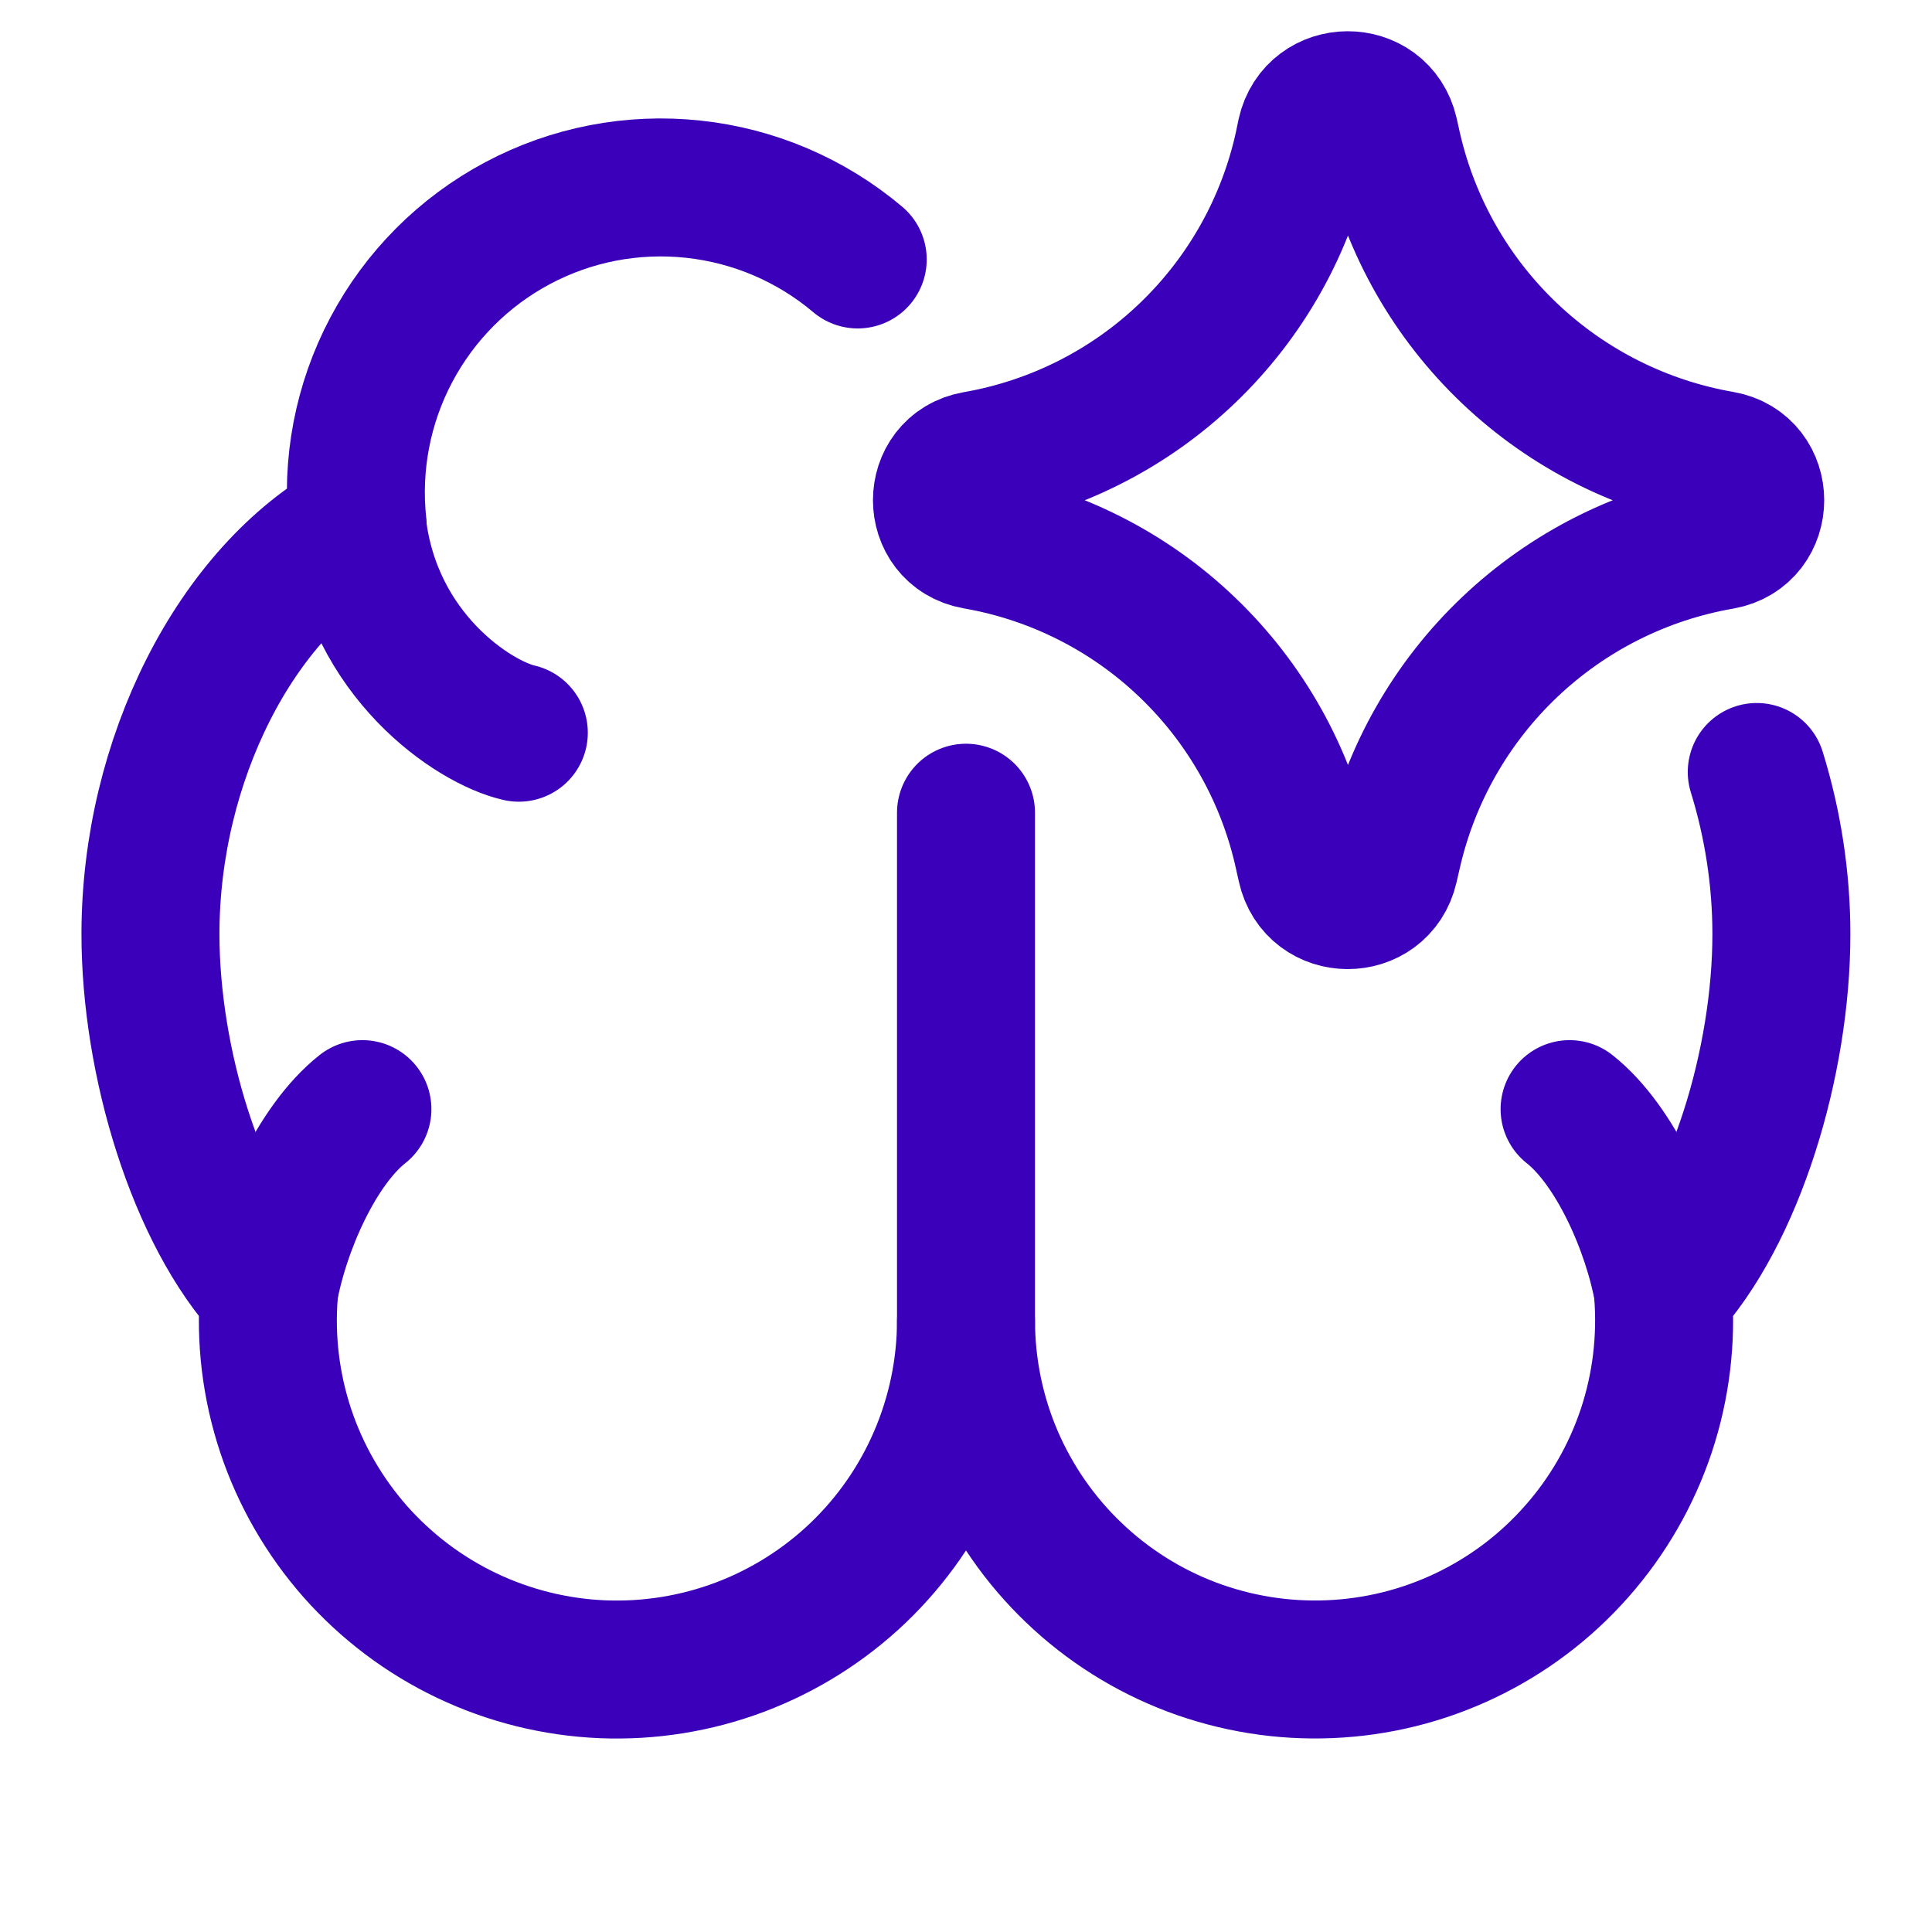
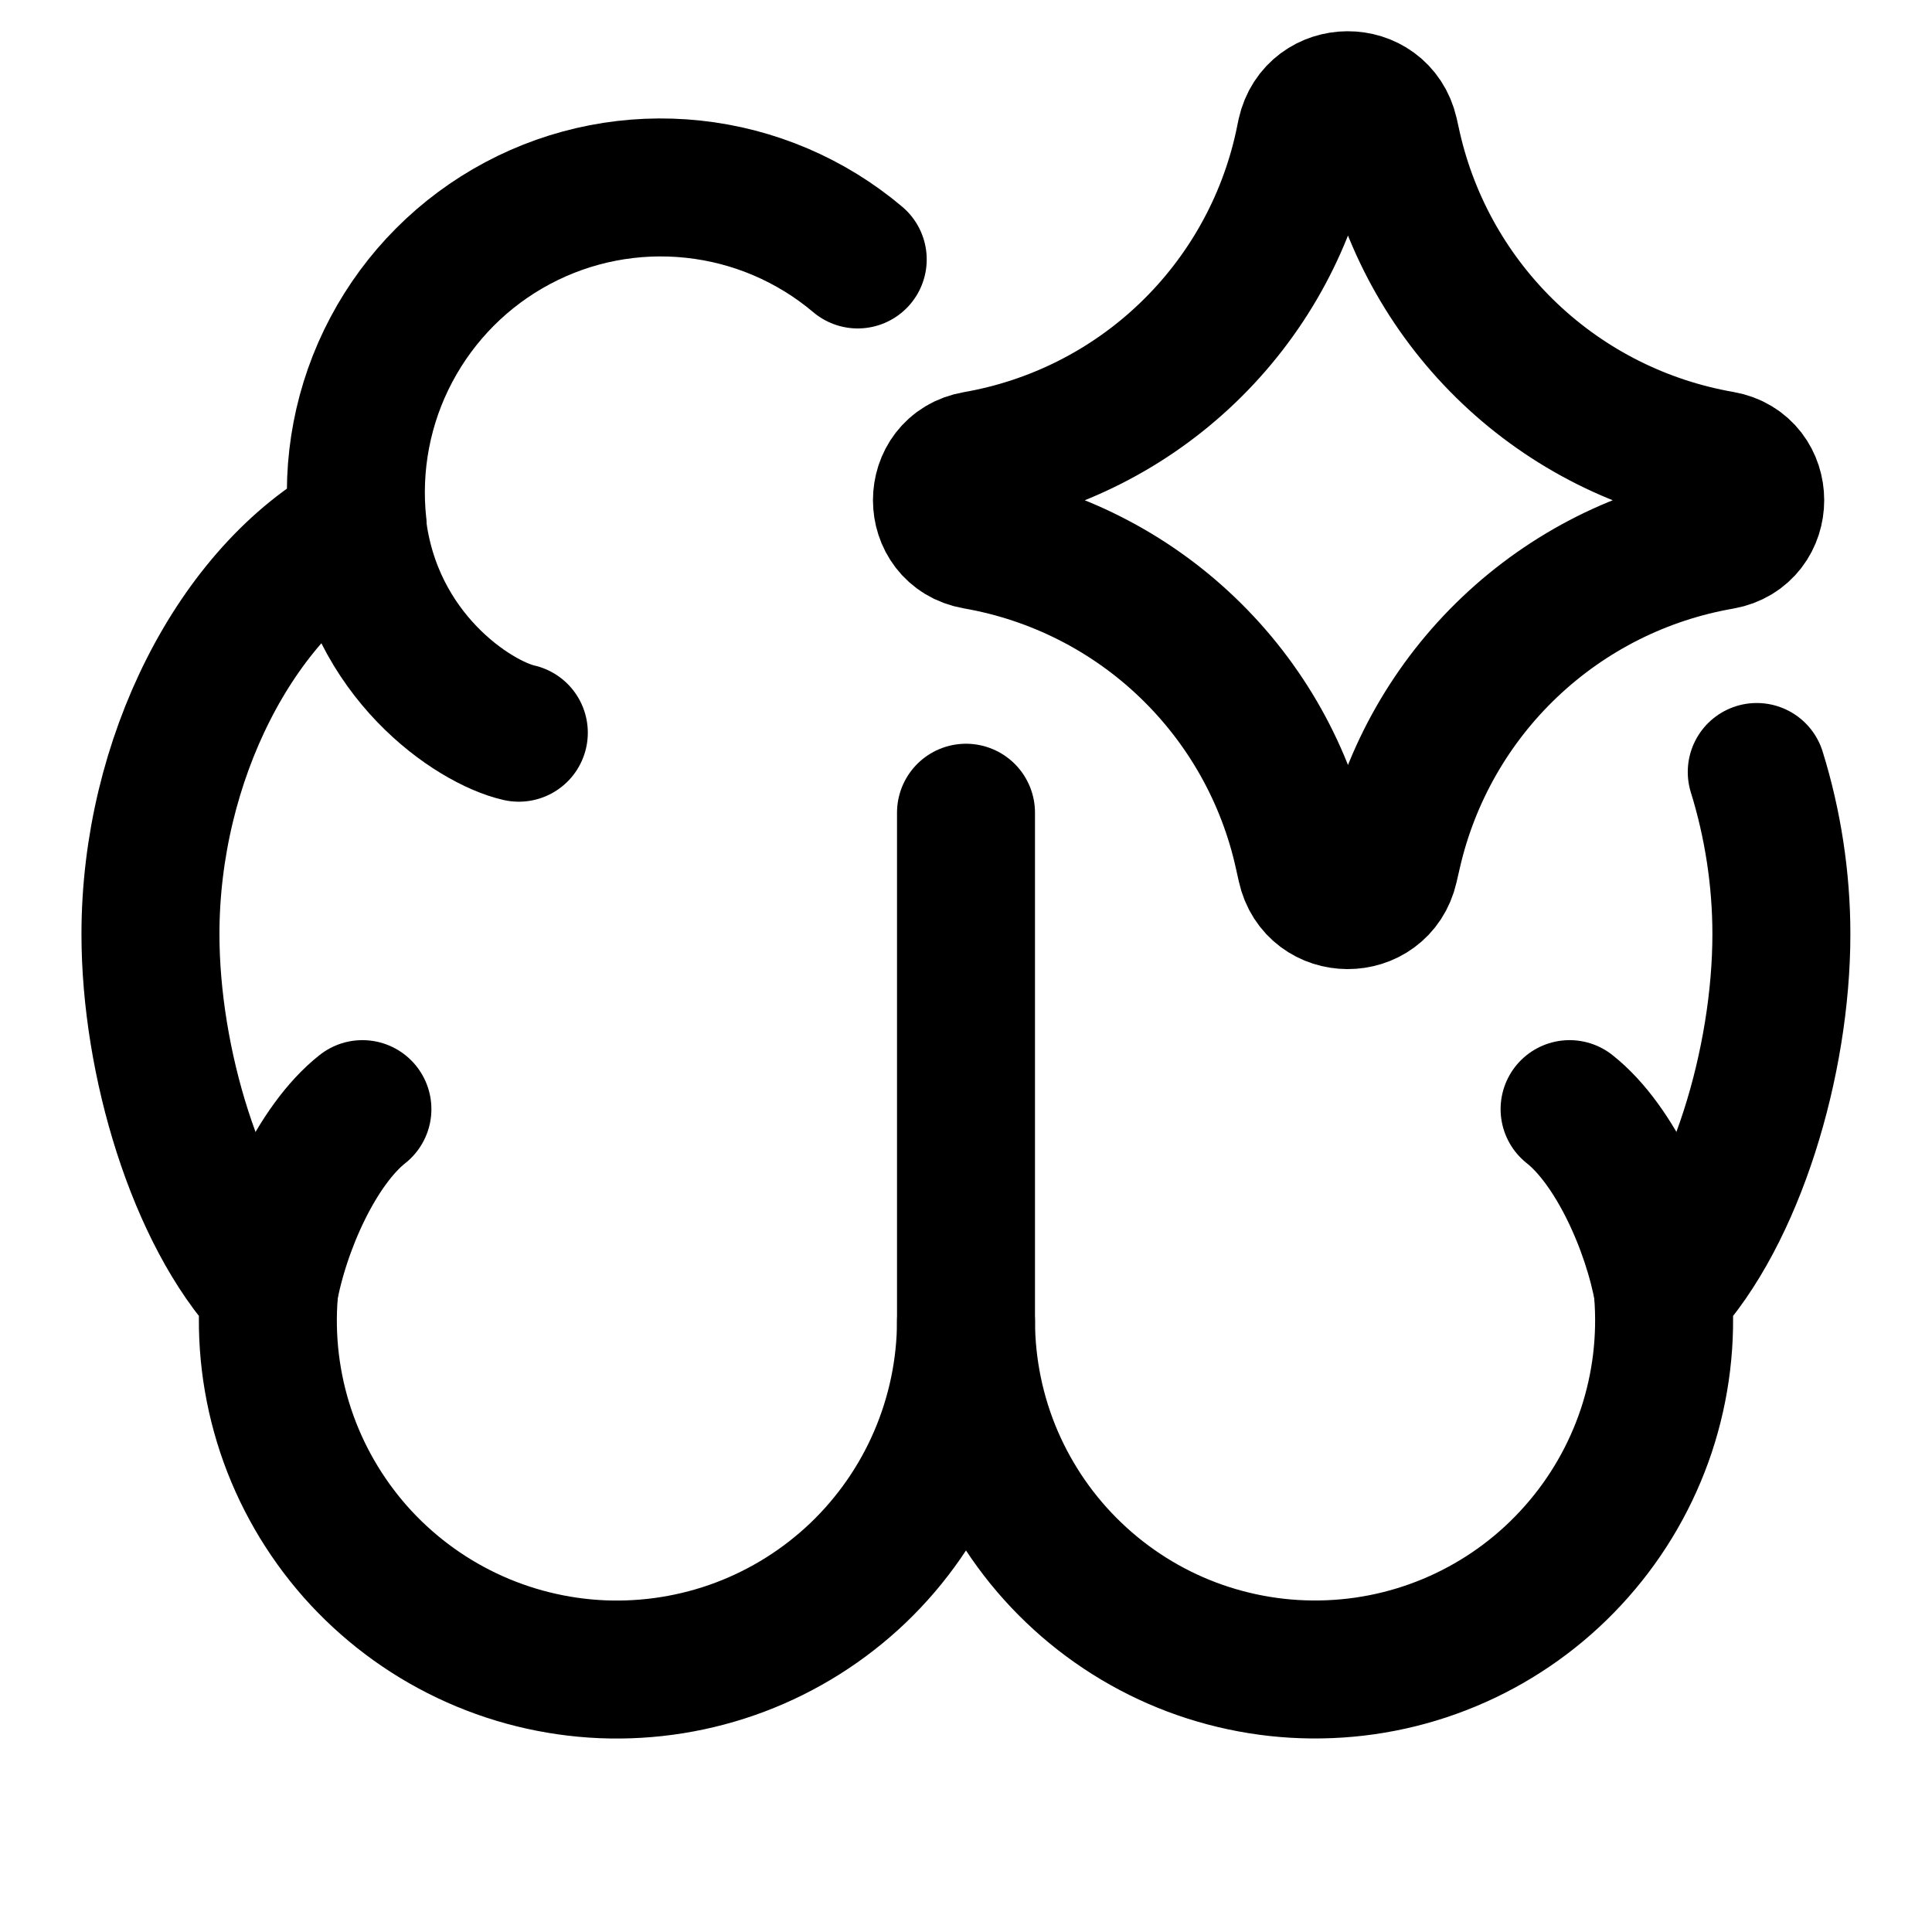
<svg xmlns="http://www.w3.org/2000/svg" width="24" height="24" viewBox="0 0 24 24" fill="none">
-   <path d="M12 10.096V16.416C11.998 17 11.878 17.577 11.648 18.113C11.418 18.65 11.082 19.134 10.66 19.538C10.238 19.941 9.739 20.255 9.193 20.461C8.646 20.667 8.064 20.76 7.481 20.736C6.898 20.711 6.326 20.569 5.799 20.318C5.272 20.067 4.801 19.712 4.414 19.275C4.028 18.837 3.733 18.326 3.549 17.773C3.365 17.219 3.294 16.633 3.342 16.051C2.439 15.084 1.869 13.186 1.869 11.604C1.869 9.448 2.928 7.352 4.443 6.527C4.361 5.775 4.506 5.014 4.861 4.345C5.215 3.676 5.761 3.128 6.43 2.772C7.098 2.416 7.858 2.269 8.611 2.35C9.364 2.43 10.076 2.734 10.655 3.223" stroke="#3b00b9" stroke-width="1.714" stroke-linecap="round" stroke-linejoin="round" />
-   <path d="M6.445 9.102C5.888 8.975 4.629 8.147 4.439 6.536" stroke="#3b00b9" stroke-width="1.714" stroke-linecap="round" stroke-linejoin="round" />
-   <path d="M4.502 13.778C3.935 14.226 3.483 15.238 3.338 16.05" stroke="#3b00b9" stroke-width="1.714" stroke-linecap="round" stroke-linejoin="round" />
-   <path d="M12 16.416C12.002 16.999 12.121 17.577 12.351 18.113C12.582 18.65 12.918 19.134 13.34 19.537C13.762 19.941 14.261 20.255 14.807 20.461C15.353 20.666 15.935 20.76 16.519 20.735C17.102 20.711 17.674 20.569 18.201 20.318C18.728 20.067 19.199 19.712 19.585 19.274C19.972 18.837 20.266 18.326 20.451 17.772C20.635 17.218 20.705 16.633 20.658 16.051C21.561 15.082 22.129 13.186 22.129 11.604C22.129 10.913 22.021 10.228 21.823 9.59" stroke="#3b00b9" stroke-width="1.714" stroke-linecap="round" stroke-linejoin="round" />
-   <path d="M19.498 13.778C20.065 14.226 20.517 15.238 20.662 16.05" stroke="#3b00b9" stroke-width="1.714" stroke-linecap="round" stroke-linejoin="round" />
-   <path d="M12.119 6.713C11.562 6.614 11.562 5.813 12.119 5.716C13.109 5.544 14.025 5.082 14.75 4.387C15.476 3.692 15.978 2.797 16.192 1.816L16.224 1.662C16.347 1.109 17.132 1.105 17.259 1.657L17.299 1.837C17.522 2.814 18.029 3.703 18.755 4.392C19.482 5.082 20.396 5.541 21.384 5.713C21.944 5.81 21.944 6.617 21.384 6.716C20.396 6.887 19.482 7.347 18.755 8.037C18.029 8.726 17.522 9.615 17.299 10.592L17.258 10.77C17.132 11.321 16.347 11.318 16.226 10.765L16.192 10.613C15.978 9.632 15.476 8.737 14.75 8.042C14.025 7.347 13.109 6.885 12.119 6.713Z" stroke="#3b00b9" stroke-width="1.714" stroke-linecap="round" stroke-linejoin="round" />
+   <path d="M12 10.096V16.416C11.998 17 11.878 17.577 11.648 18.113C11.418 18.65 11.082 19.134 10.66 19.538C10.238 19.941 9.739 20.255 9.193 20.461C8.646 20.667 8.064 20.76 7.481 20.736C6.898 20.711 6.326 20.569 5.799 20.318C5.272 20.067 4.801 19.712 4.414 19.275C4.028 18.837 3.733 18.326 3.549 17.773C3.365 17.219 3.294 16.633 3.342 16.051C2.439 15.084 1.869 13.186 1.869 11.604C1.869 9.448 2.928 7.352 4.443 6.527C4.361 5.775 4.506 5.014 4.861 4.345C5.215 3.676 5.761 3.128 6.43 2.772C7.098 2.416 7.858 2.269 8.611 2.35C9.364 2.43 10.076 2.734 10.655 3.223" stroke="currentColor" stroke-width="1.714" stroke-linecap="round" stroke-linejoin="round" />
+   <path d="M6.445 9.102C5.888 8.975 4.629 8.147 4.439 6.536" stroke="currentColor" stroke-width="1.714" stroke-linecap="round" stroke-linejoin="round" />
+   <path d="M4.502 13.778C3.935 14.226 3.483 15.238 3.338 16.05" stroke="currentColor" stroke-width="1.714" stroke-linecap="round" stroke-linejoin="round" />
+   <path d="M12 16.416C12.002 16.999 12.121 17.577 12.351 18.113C12.582 18.65 12.918 19.134 13.34 19.537C13.762 19.941 14.261 20.255 14.807 20.461C15.353 20.666 15.935 20.76 16.519 20.735C17.102 20.711 17.674 20.569 18.201 20.318C18.728 20.067 19.199 19.712 19.585 19.274C19.972 18.837 20.266 18.326 20.451 17.772C20.635 17.218 20.705 16.633 20.658 16.051C21.561 15.082 22.129 13.186 22.129 11.604C22.129 10.913 22.021 10.228 21.823 9.59" stroke="currentColor" stroke-width="1.714" stroke-linecap="round" stroke-linejoin="round" />
+   <path d="M19.498 13.778C20.065 14.226 20.517 15.238 20.662 16.05" stroke="currentColor" stroke-width="1.714" stroke-linecap="round" stroke-linejoin="round" />
+   <path d="M12.119 6.713C11.562 6.614 11.562 5.813 12.119 5.716C13.109 5.544 14.025 5.082 14.75 4.387C15.476 3.692 15.978 2.797 16.192 1.816L16.224 1.662C16.347 1.109 17.132 1.105 17.259 1.657L17.299 1.837C17.522 2.814 18.029 3.703 18.755 4.392C19.482 5.082 20.396 5.541 21.384 5.713C21.944 5.81 21.944 6.617 21.384 6.716C20.396 6.887 19.482 7.347 18.755 8.037C18.029 8.726 17.522 9.615 17.299 10.592L17.258 10.77C17.132 11.321 16.347 11.318 16.226 10.765L16.192 10.613C15.978 9.632 15.476 8.737 14.75 8.042C14.025 7.347 13.109 6.885 12.119 6.713Z" stroke="currentColor" stroke-width="1.714" stroke-linecap="round" stroke-linejoin="round" />
</svg>
